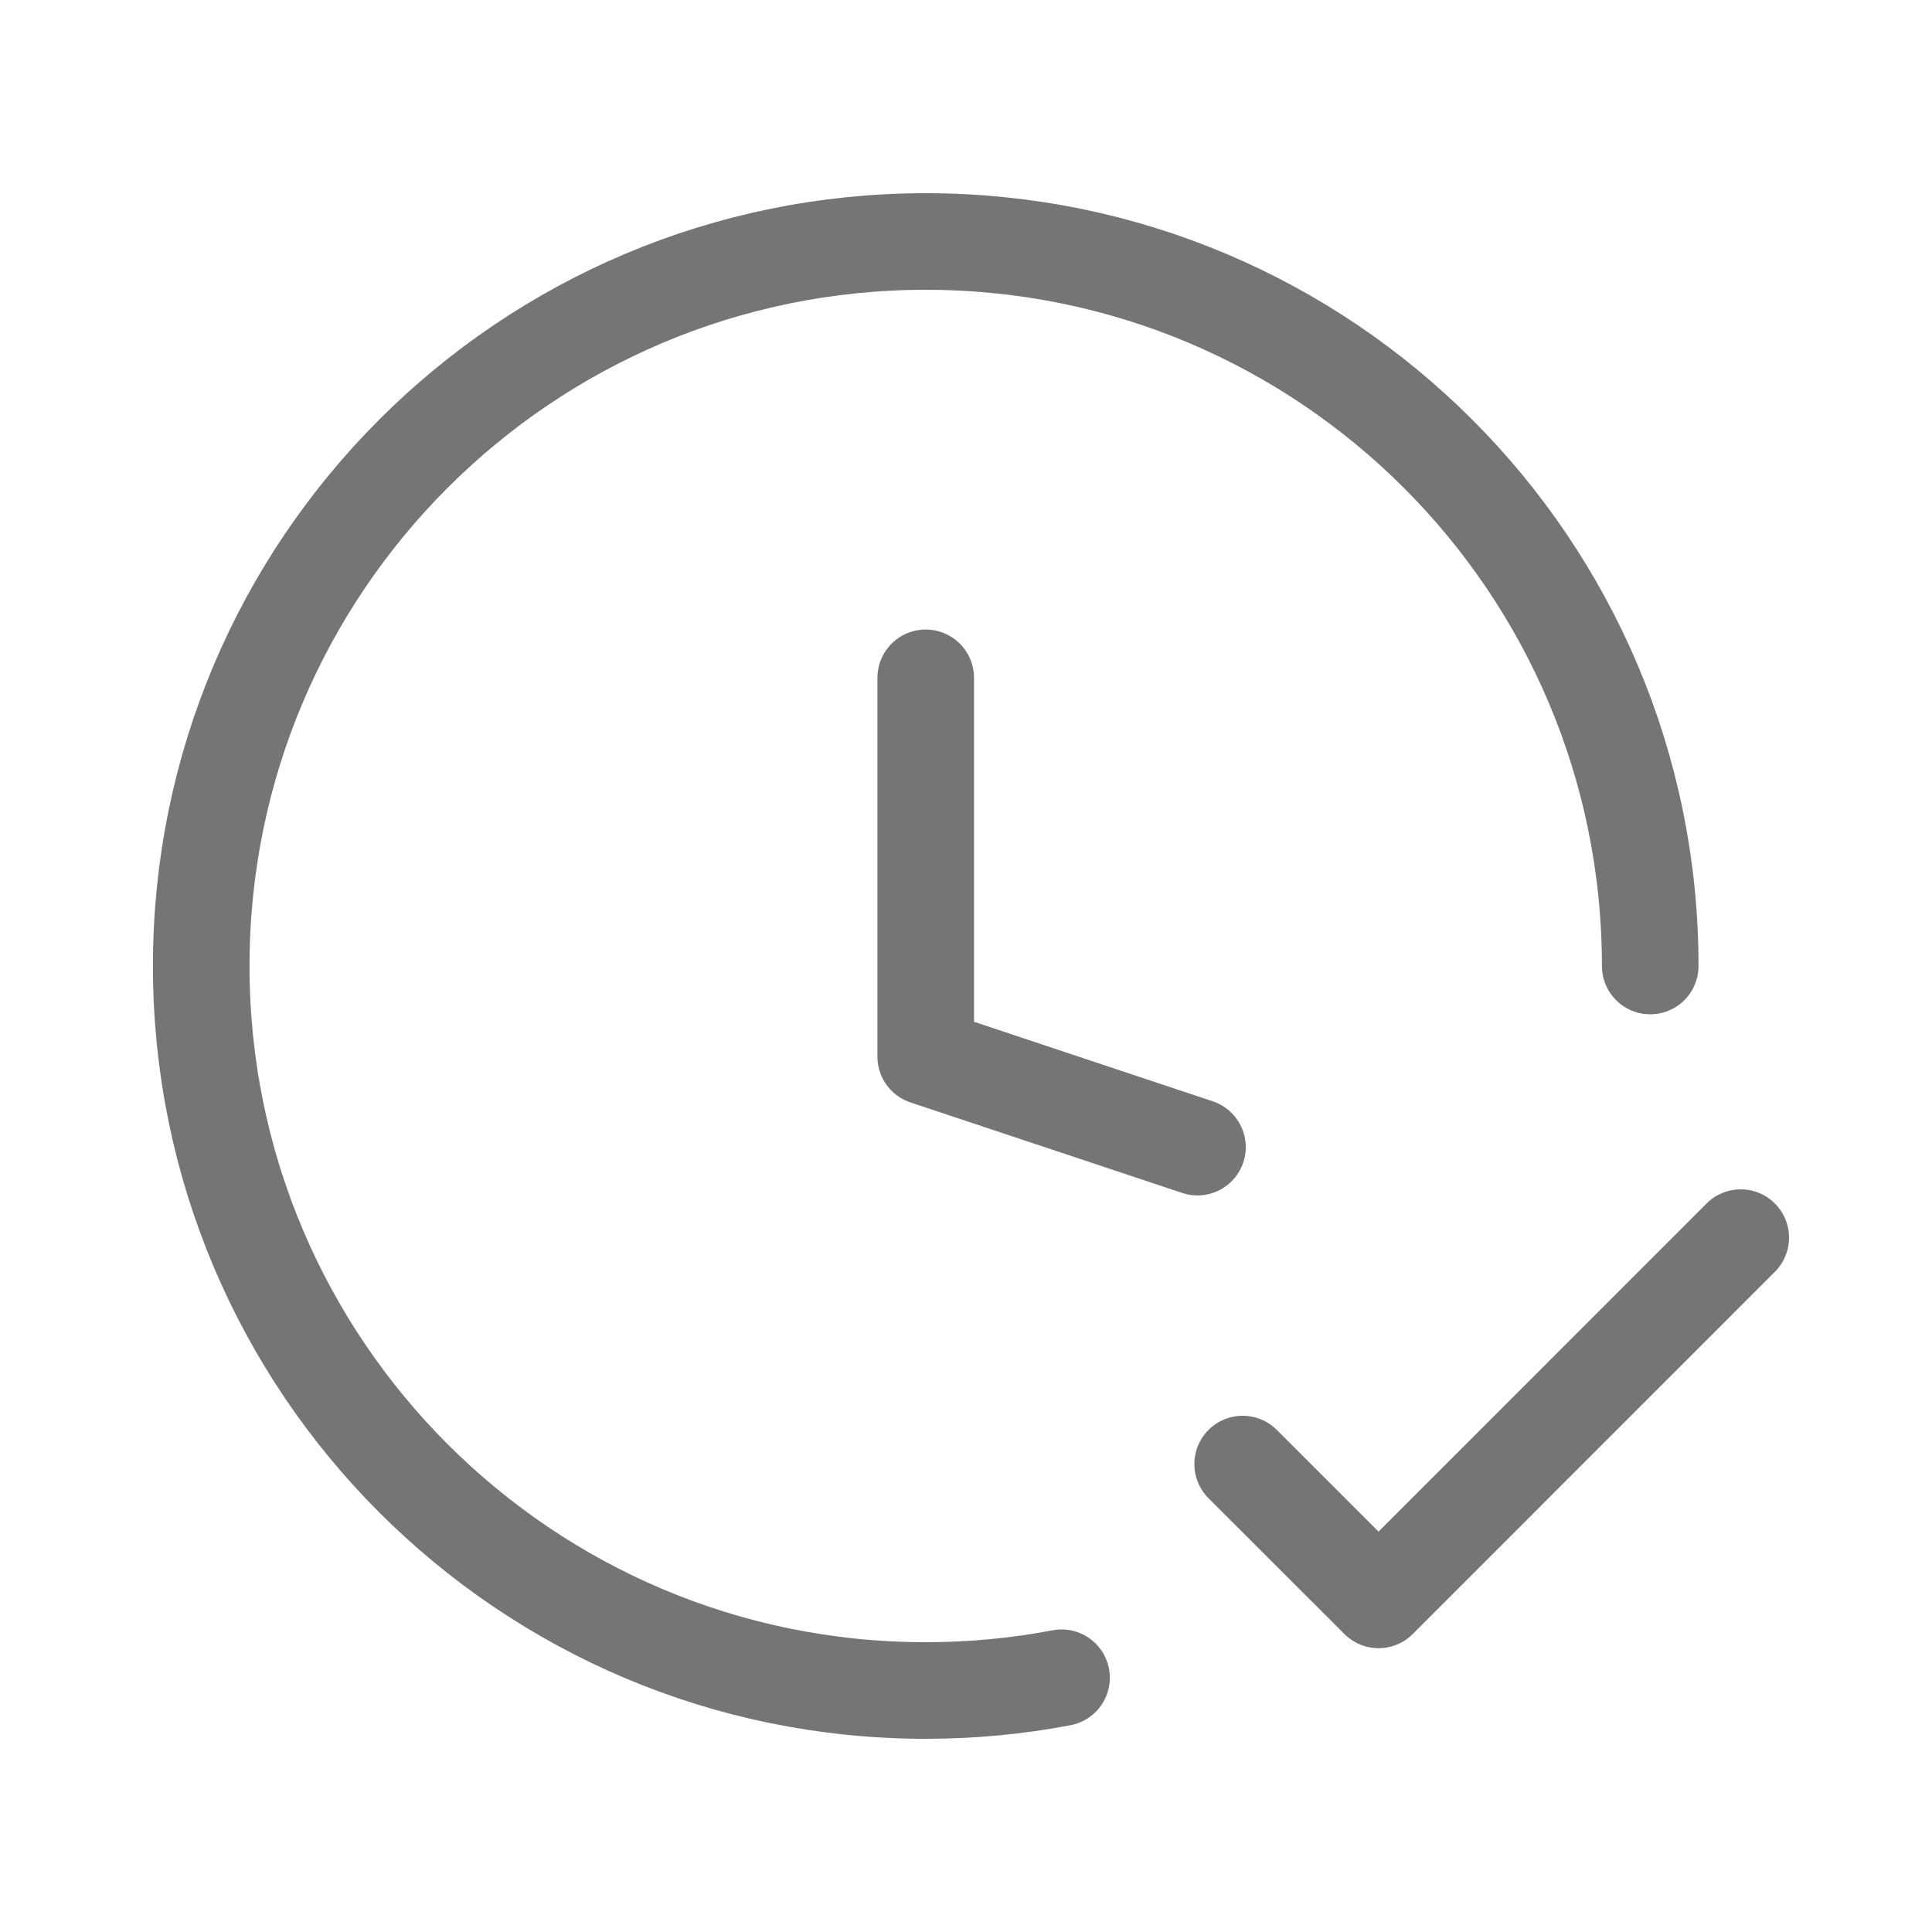
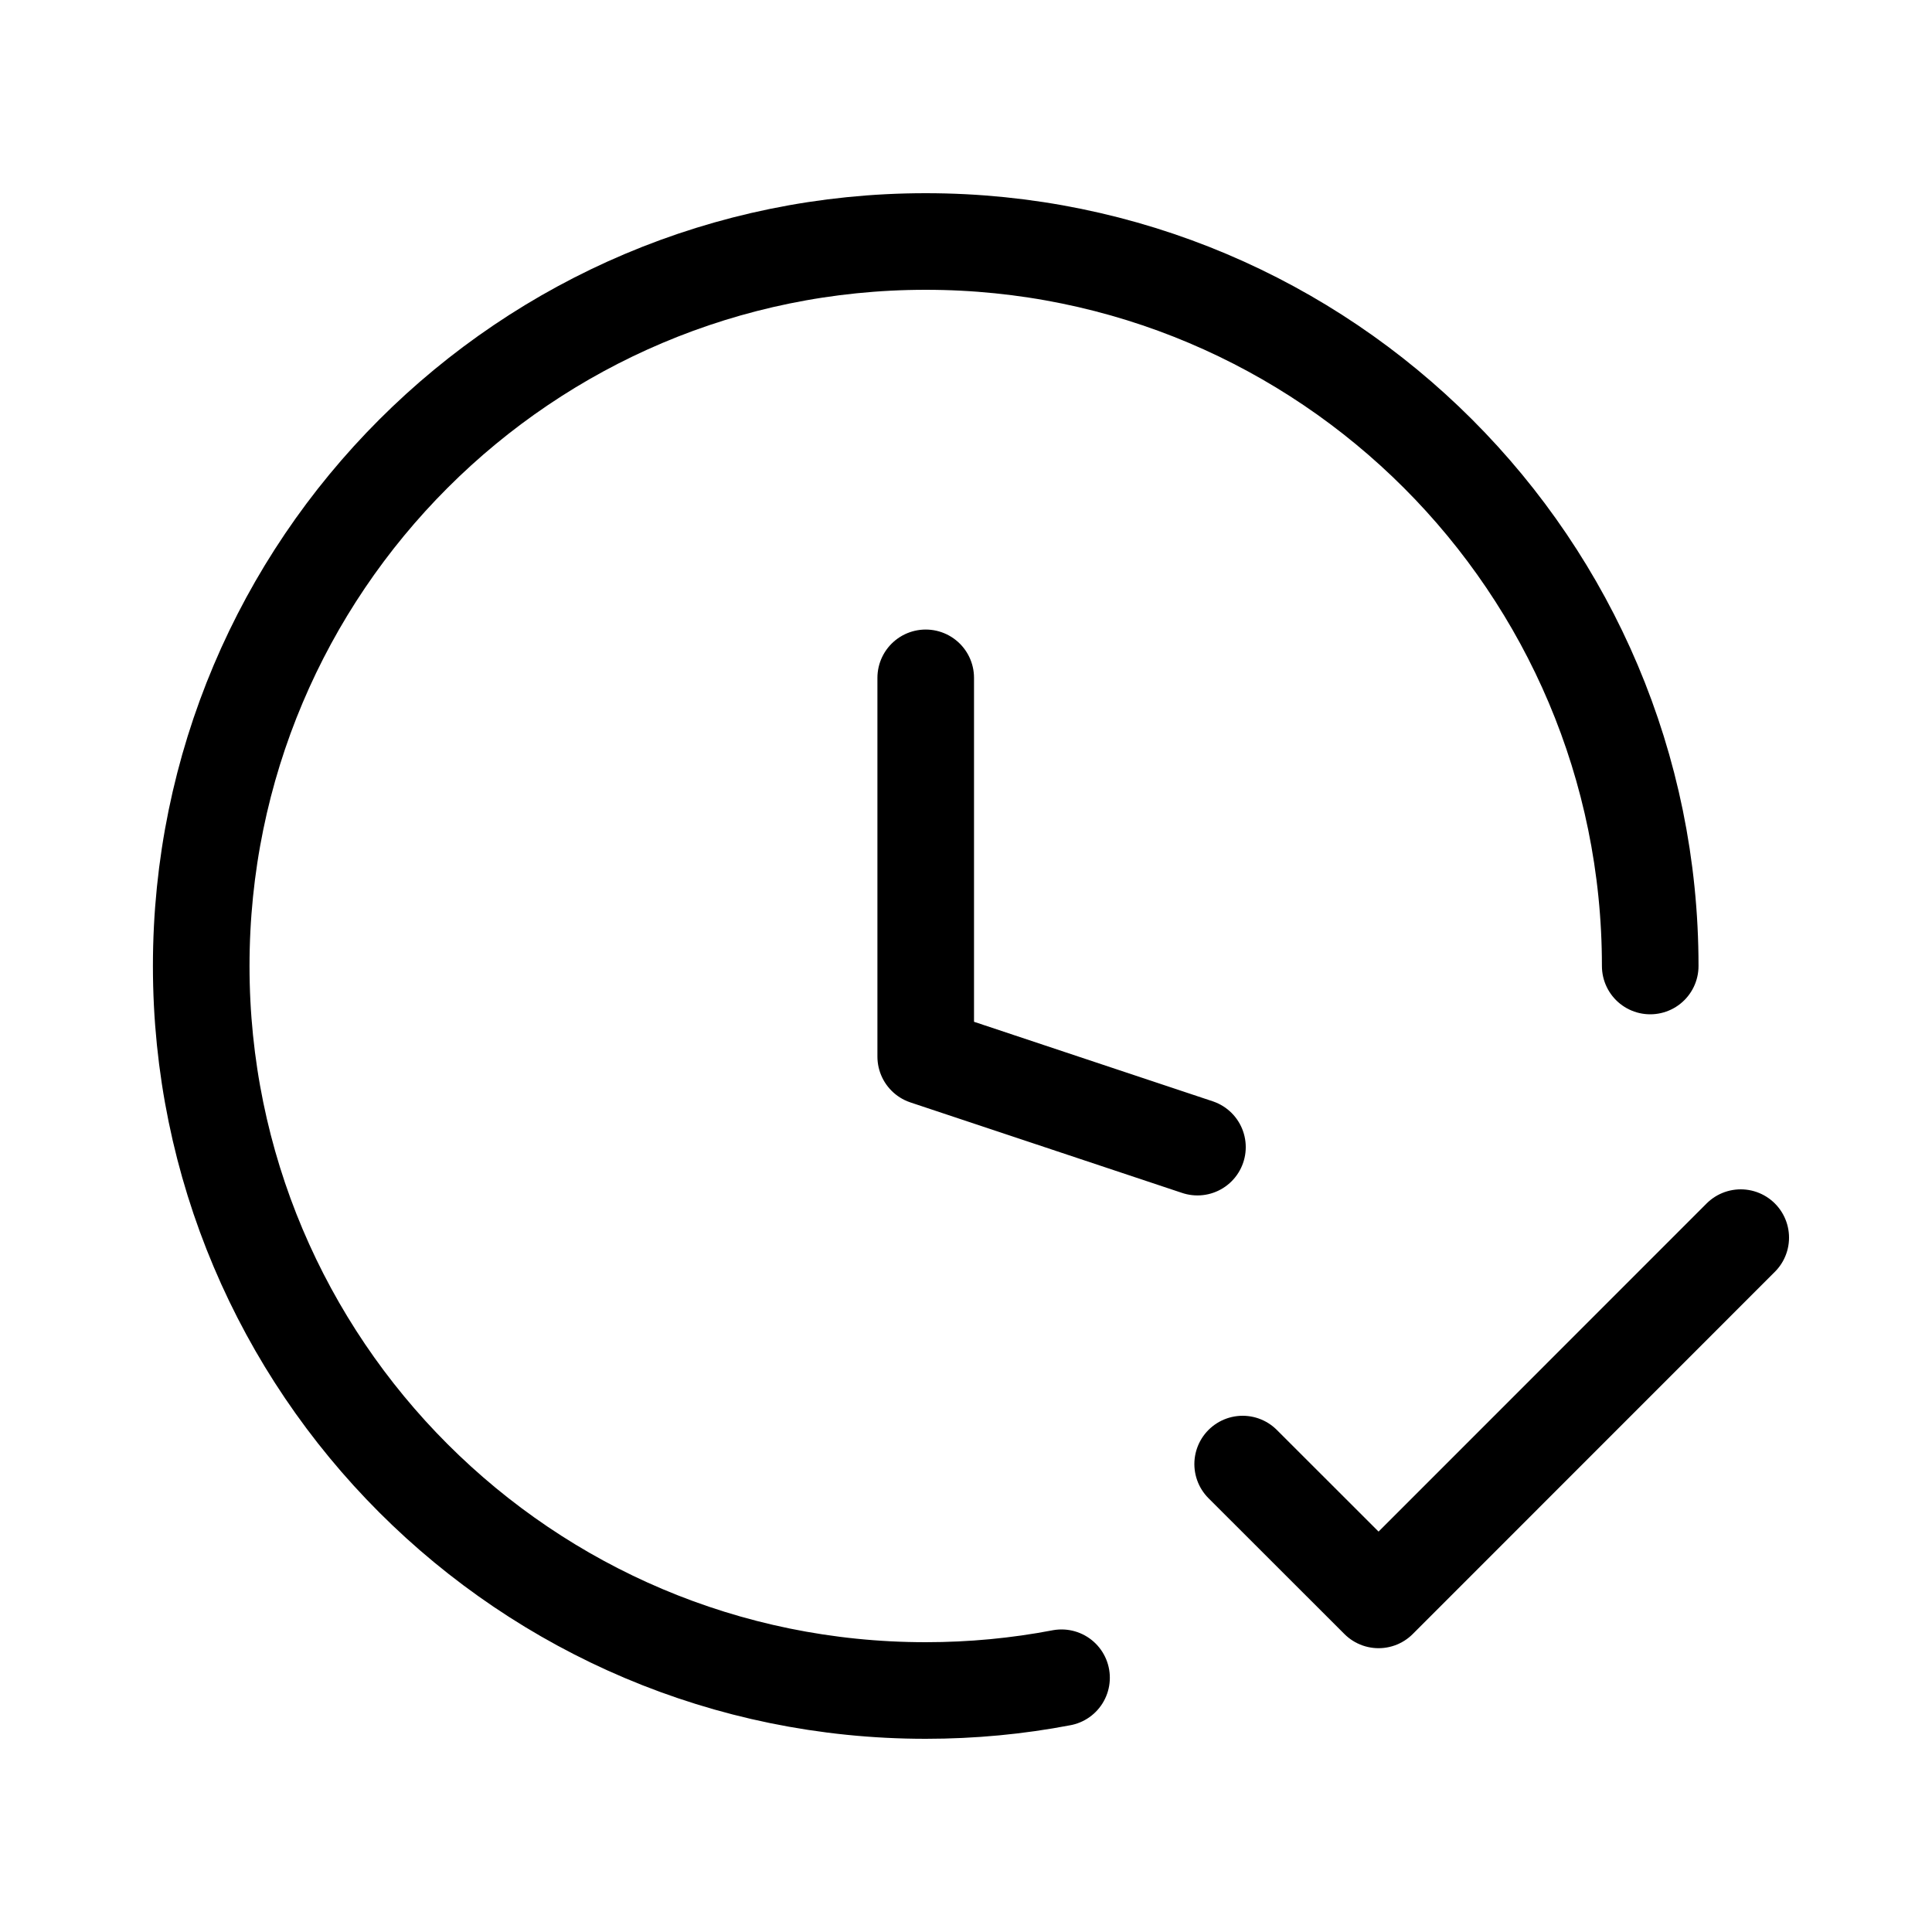
<svg xmlns="http://www.w3.org/2000/svg" width="20" height="20" viewBox="0 0 20 20" fill="none">
-   <path d="M12.396 11.875L9.583 10.938V7.017M17.083 10C17.083 5.858 13.725 2.5 9.583 2.5C5.441 2.5 2.083 5.858 2.083 10C2.083 14.142 5.441 17.5 9.583 17.5C10.064 17.5 10.534 17.455 10.989 17.368M12.864 15.156L14.271 16.562L18.02 12.812" stroke="#757575" stroke-linecap="round" stroke-linejoin="round" />
+   <path d="M12.396 11.875L9.583 10.938V7.017M17.083 10C17.083 5.858 13.725 2.5 9.583 2.5C5.441 2.5 2.083 5.858 2.083 10C2.083 14.142 5.441 17.5 9.583 17.5C10.064 17.5 10.534 17.455 10.989 17.368M12.864 15.156L14.271 16.562L18.02 12.812" stroke="currentColor" stroke-linecap="round" stroke-linejoin="round" />
</svg>
